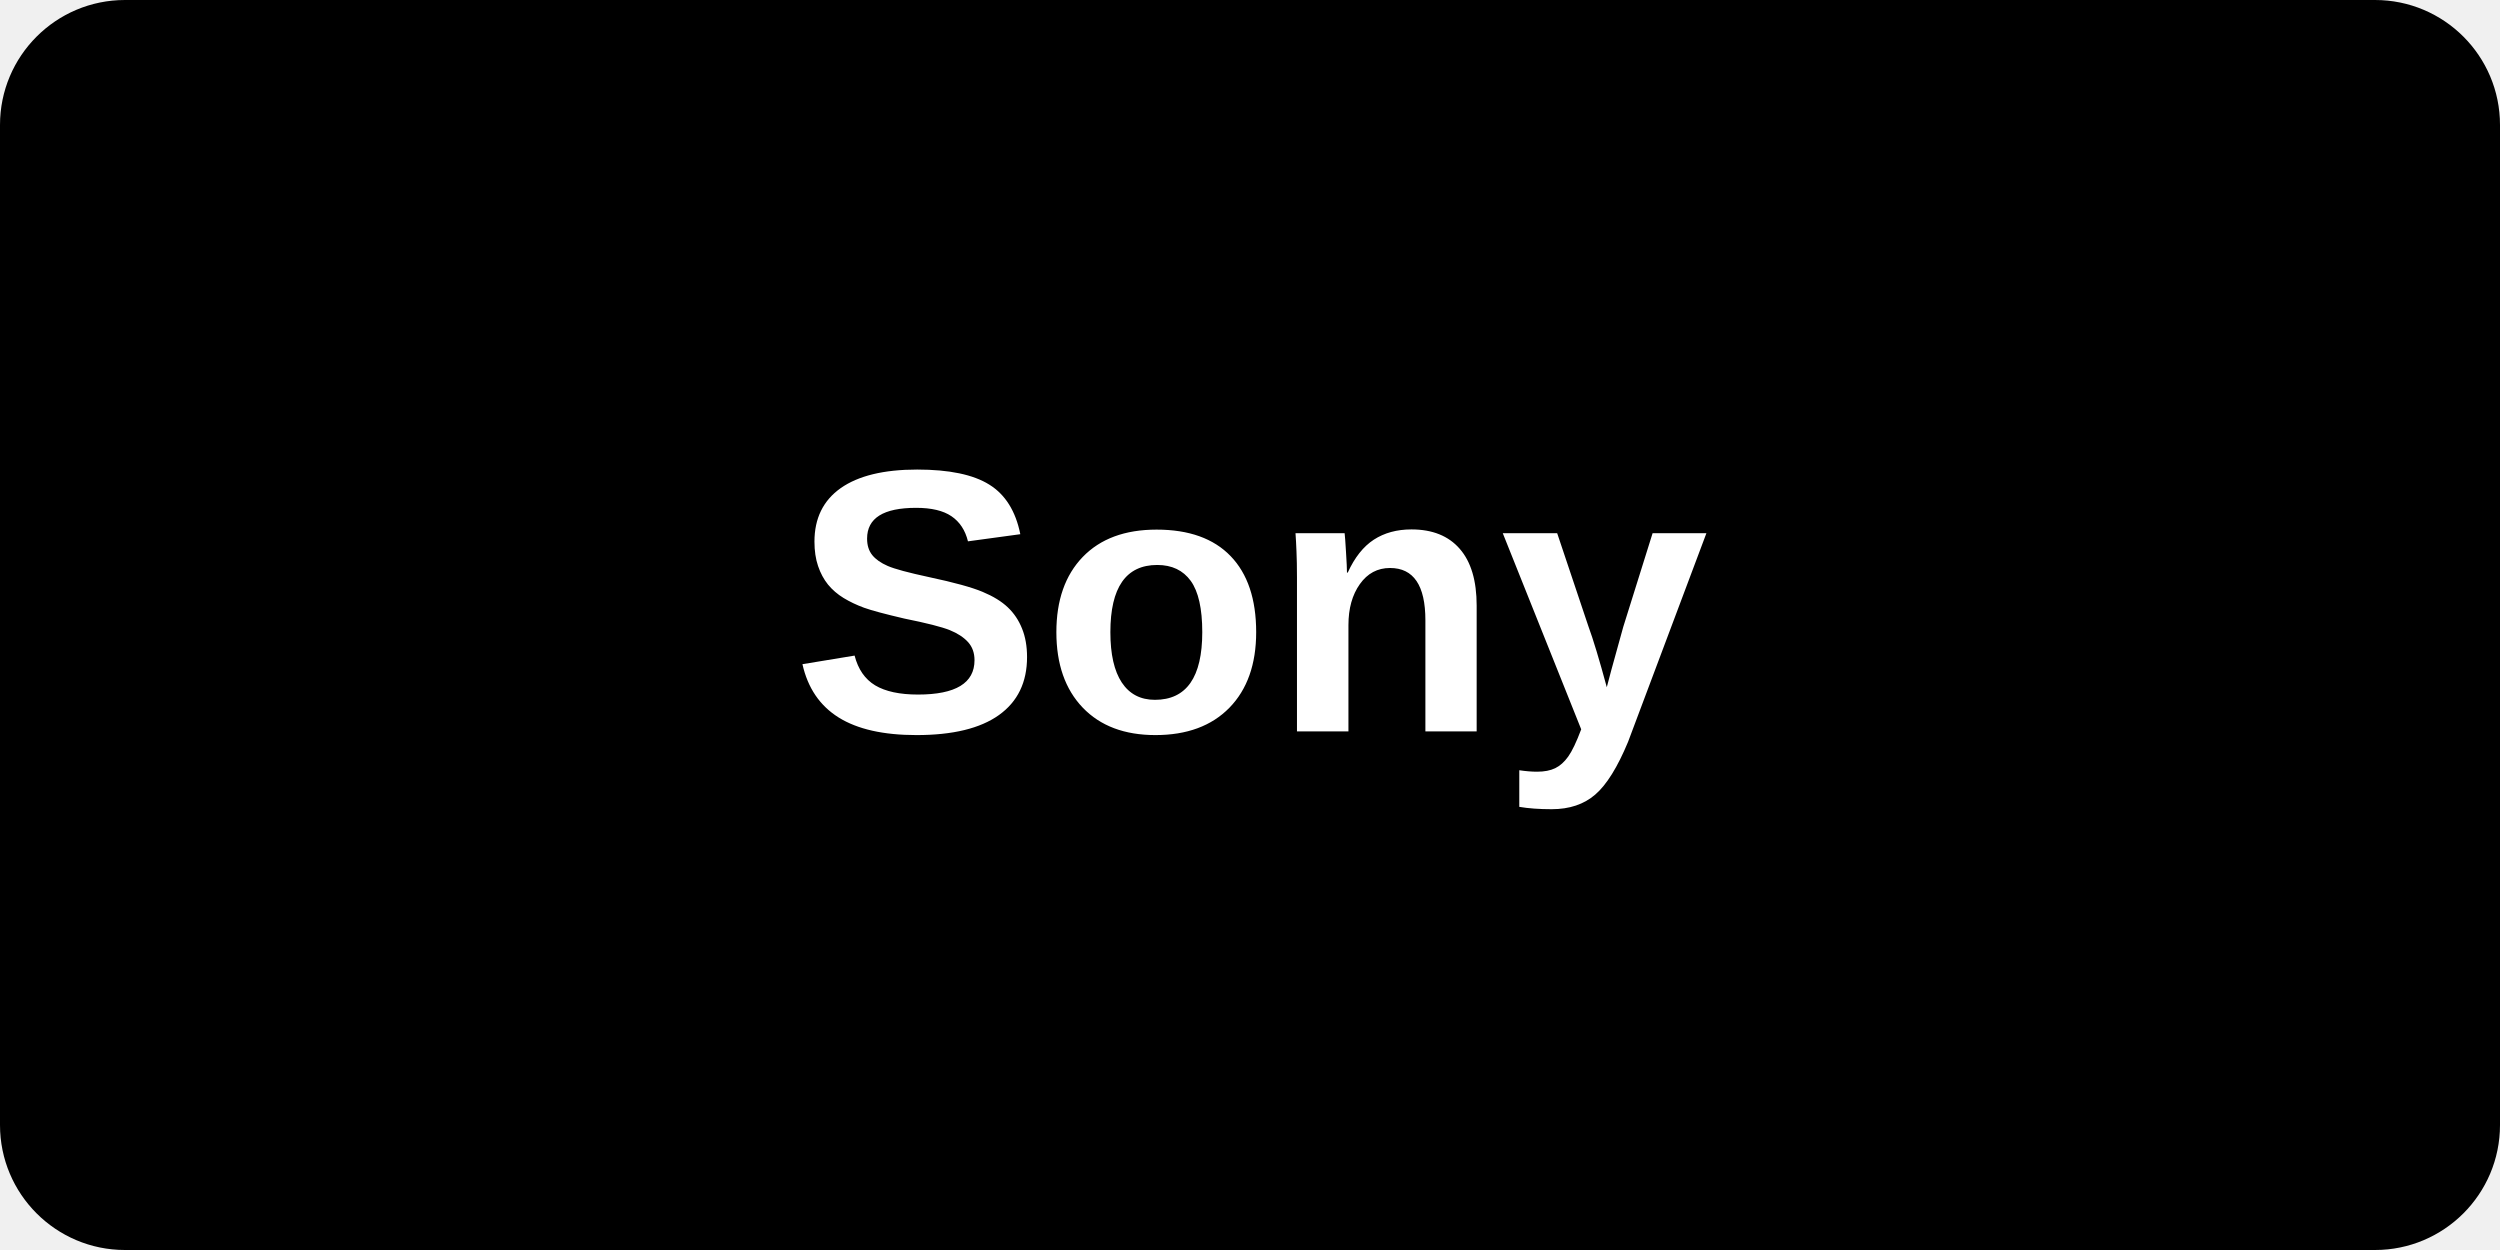
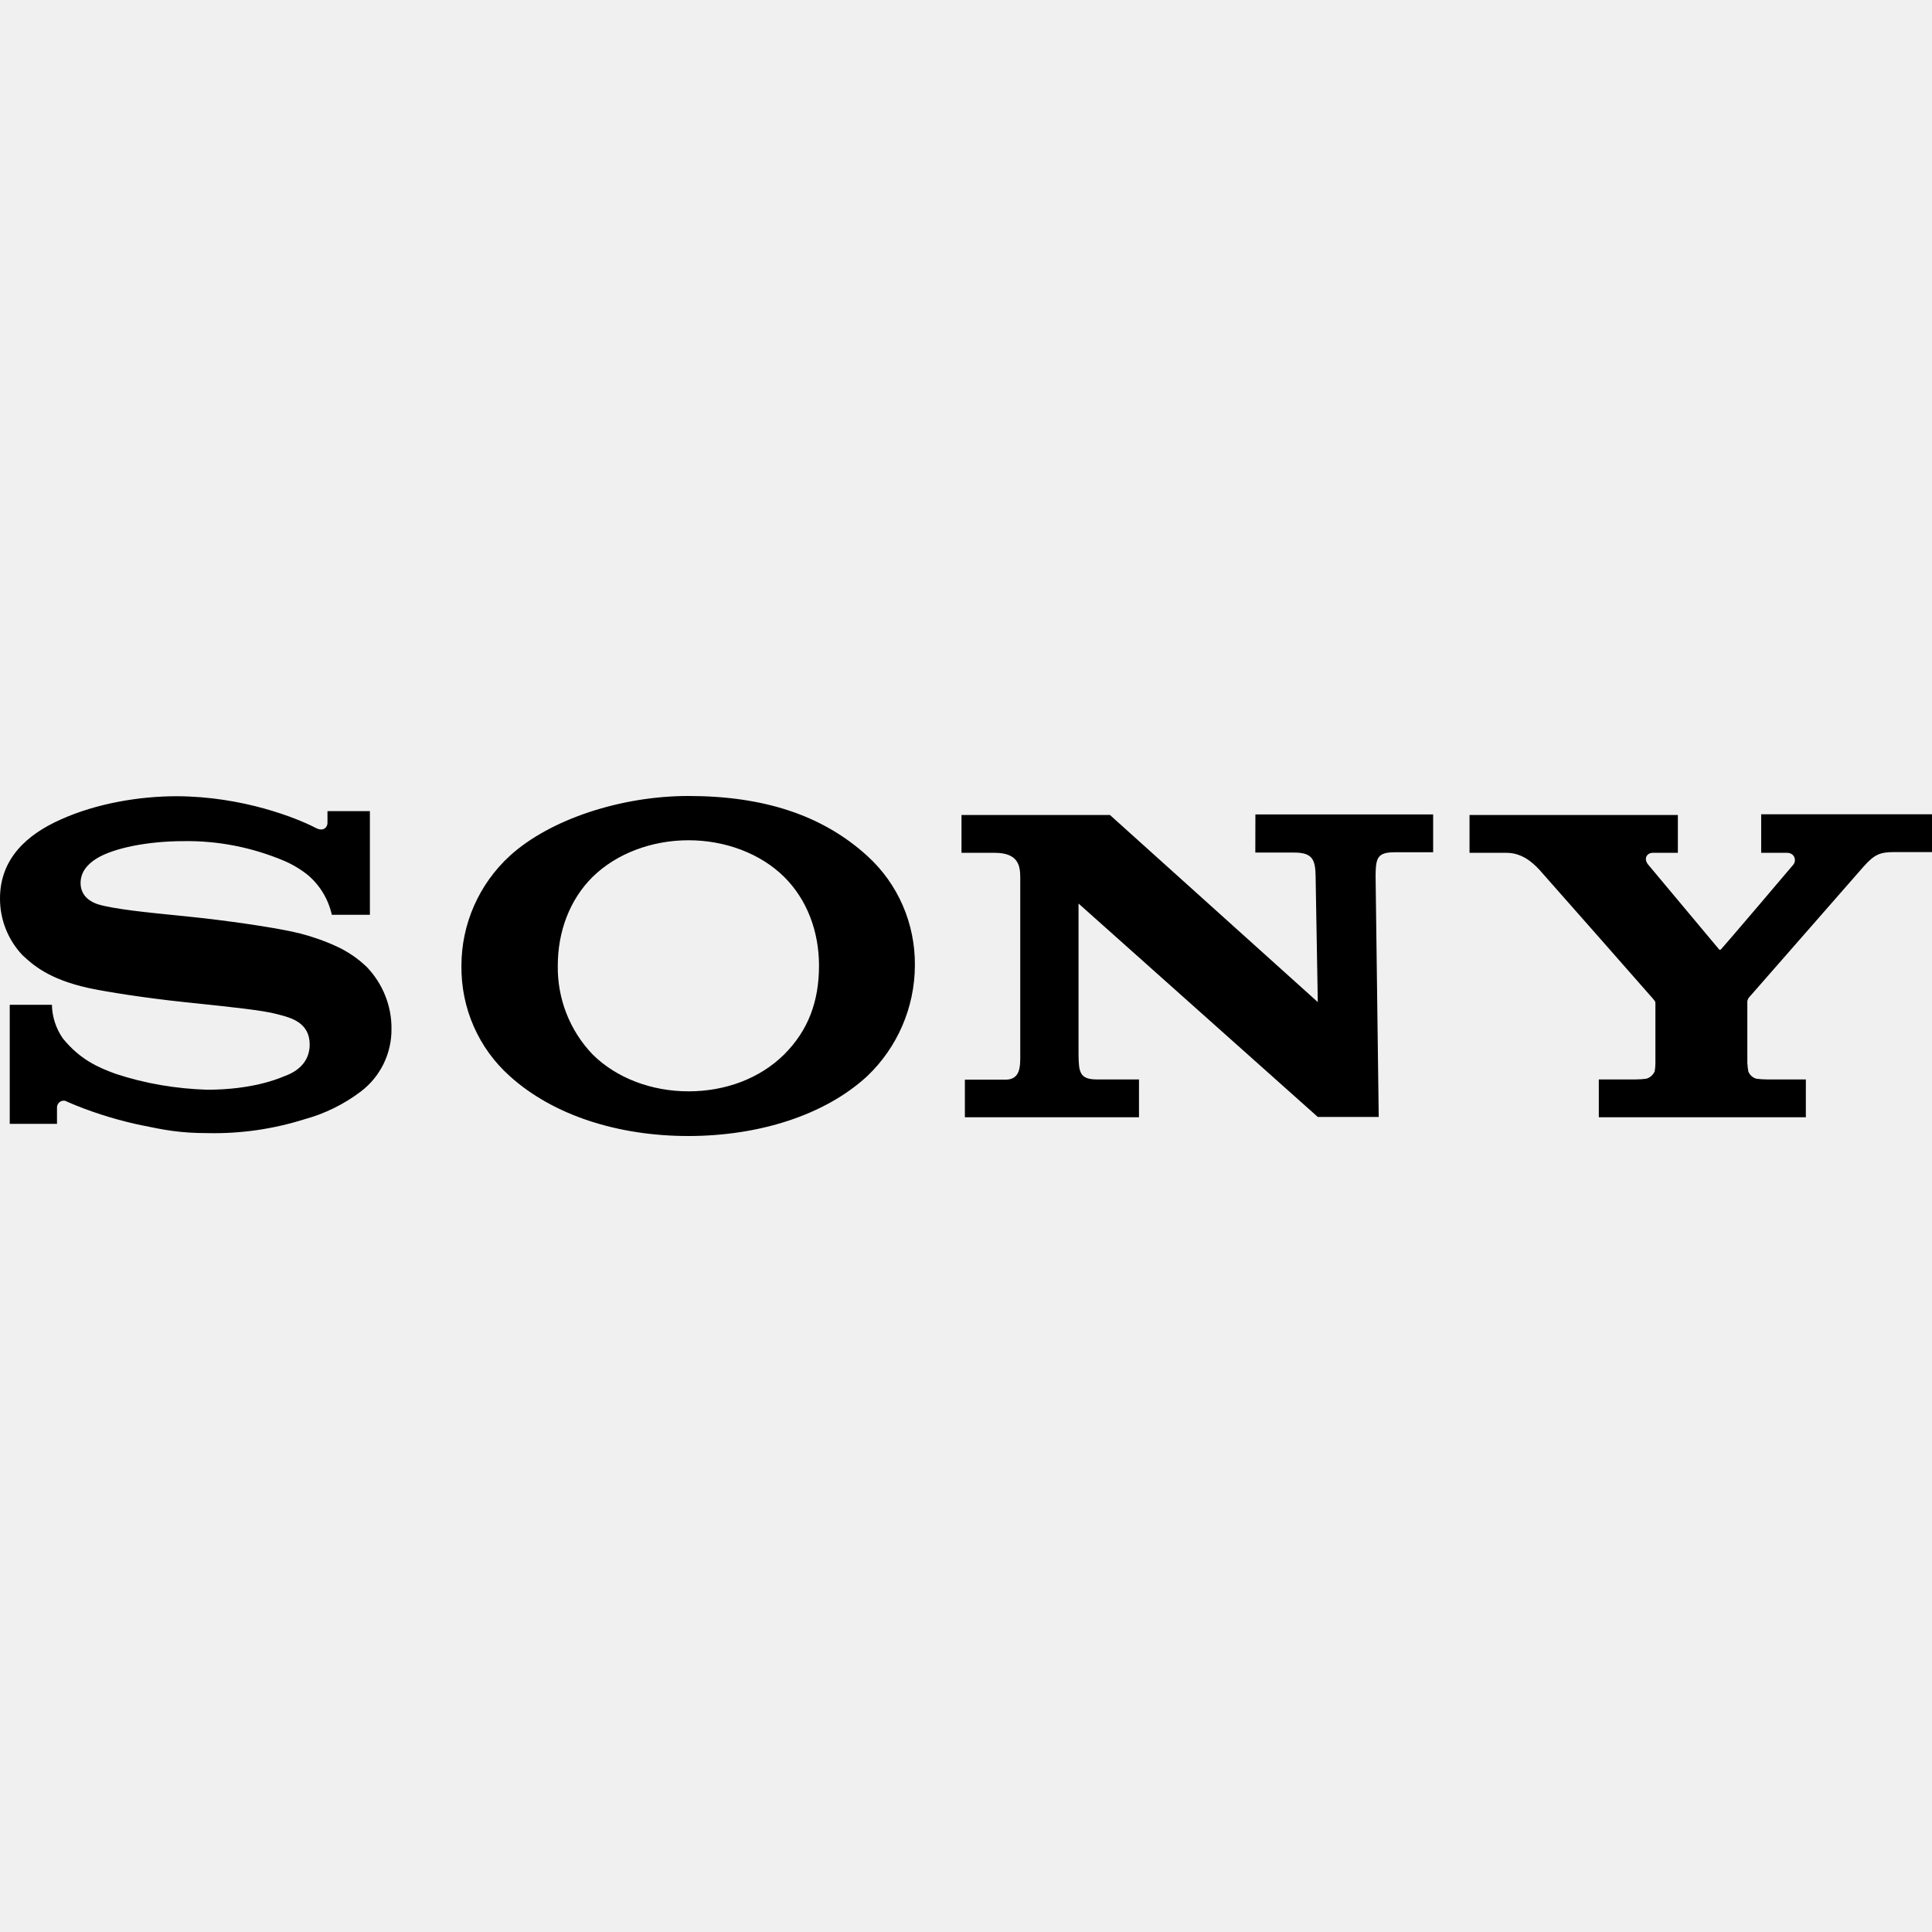
- <svg xmlns="http://www.w3.org/2000/svg" viewBox="0 0 400 200">
-   <rect width="100%" height="100%" rx="20" fill="#000000" />
-   <text x="50%" y="50%" dominant-baseline="middle" text-anchor="middle" font-family="Arial, sans-serif" font-weight="bold" font-size="60" fill="white">Sony</text>
+ <svg xmlns="http://www.w3.org/2000/svg" fill="#000000" role="img" viewBox="0 0 24 24">
+   <path d="M8.55 9.888c.921 0 1.657.23 2.221.742.385.348.6.845.594 1.367a1.908 1.908 0 0 1-.594 1.373c-.527.485-1.348.742-2.221.742-.873 0-1.679-.258-2.215-.742-.391-.348-.609-.848-.603-1.373 0-.518.218-1.015.603-1.367.5-.455 1.385-.742 2.215-.742zm.003 3.669c.461 0 .888-.161 1.188-.458.3-.3.433-.66.433-1.103 0-.424-.148-.821-.433-1.103-.294-.291-.733-.455-1.188-.455s-.894.164-1.191.455c-.285.282-.433.679-.433 1.103-.006.409.148.806.433 1.103.297.294.733.458 1.191.458zm-4.842-1.966c.161.042.315.094.467.164a1.352 1.352 0 0 1 .379.258c.197.206.309.482.306.766a.964.964 0 0 1-.379.779 2.066 2.066 0 0 1-.709.348 3.723 3.723 0 0 1-1.194.17c-.352 0-.547-.041-.814-.096l-.077-.016c-.294-.067-.582-.158-.858-.279a.07.07 0 0 0-.042-.012c-.045 0-.082.039-.082.085v.203H.121v-1.479h.524a.756.756 0 0 0 .136.418c.212.261.439.361.657.44.367.121.751.185 1.136.197.553 0 .876-.134.946-.163l.009-.004.006-.002c.062-.023.312-.114.312-.392 0-.274-.234-.334-.387-.373l-.022-.006c-.171-.046-.562-.087-.99-.132l-.153-.016c-.485-.051-.97-.127-1.197-.176-.498-.11-.694-.292-.816-.405l-.008-.008A1.019 1.019 0 0 1 0 11.161c0-.497.339-.797.757-.982.445-.2.976-.288 1.439-.288.821.003 1.488.27 1.727.394.097.051.145-.012.145-.061v-.148h.527v1.288h-.473a.906.906 0 0 0-.294-.491 1.289 1.289 0 0 0-.297-.179c-.397-.167-.821-.252-1.251-.245-.442 0-.867.085-1.079.215-.133.082-.2.185-.2.306 0 .173.145.242.218.264.197.06.633.103.972.137.074.007.143.014.204.021.327.033 1.012.124 1.315.2zm18.167-.997v-.479H24v.47h-.476c-.173 0-.242.033-.373.179l-1.427 1.63a.098.098 0 0 0-.018.07v.742a1.106 1.106 0 0 0 .012.103.15.15 0 0 0 .1.091.937.937 0 0 0 .13.009h.485v.47h-2.572v-.47h.461a.934.934 0 0 0 .13-.009.163.163 0 0 0 .103-.091.563.563 0 0 0 .009-.1v-.742c0-.024 0-.024-.033-.064a606.759 606.759 0 0 0-1.412-1.603c-.076-.079-.206-.206-.406-.206h-.458v-.47h2.588v.47h-.312c-.07 0-.118.07-.058.145 0 0 .87 1.039.879 1.051.009.012.015.012.027.003.012-.009.894-1.045.9-1.054a.091.091 0 0 0-.018-.127.11.11 0 0 0-.061-.018zm-6.284-.003h.485c.221 0 .261.085.264.291l.027 1.566-2.582-2.324H11.944v.47h.412c.297 0 .318.164.318.309v2.214c0.0.129.001.295-.182.295h-.506v.467h2.163v-.47h-.527c-.212 0-.221-.097-.224-.303v-1.882l2.972 2.651h.757l-.039-2.997c.003-.218.018-.291.242-.291h.473v-.47H15.595Z" />
</svg>
